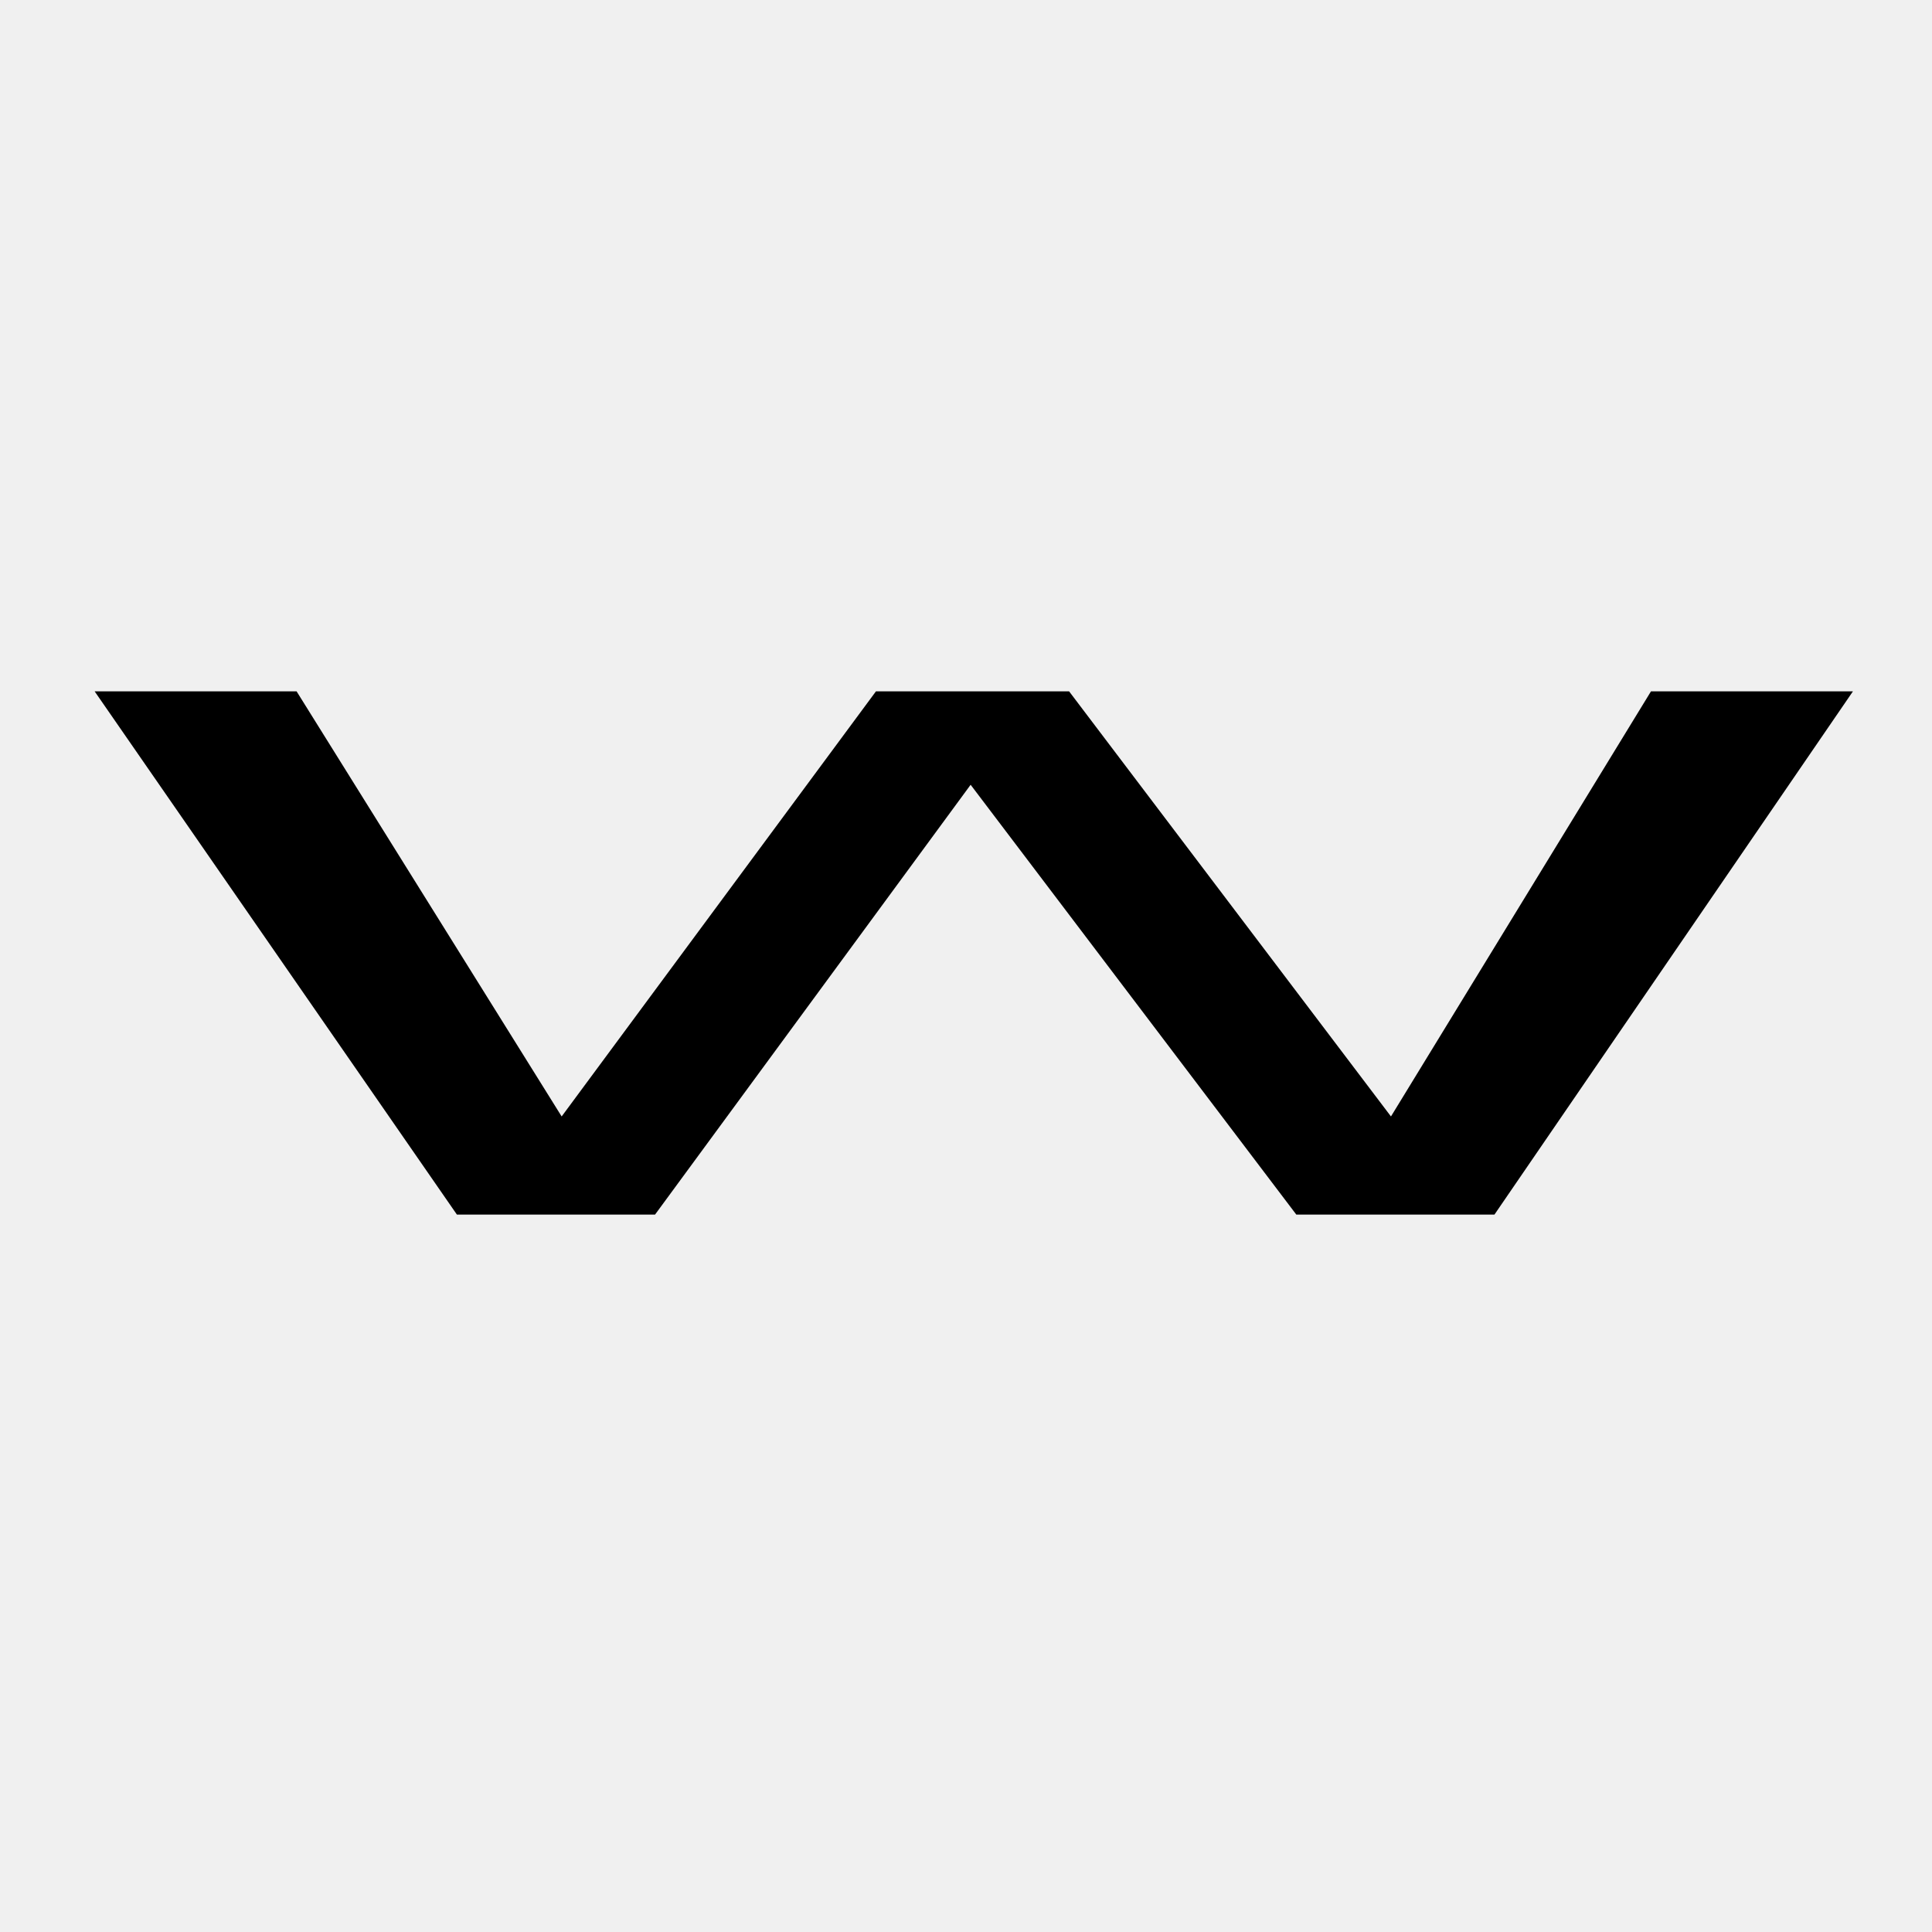
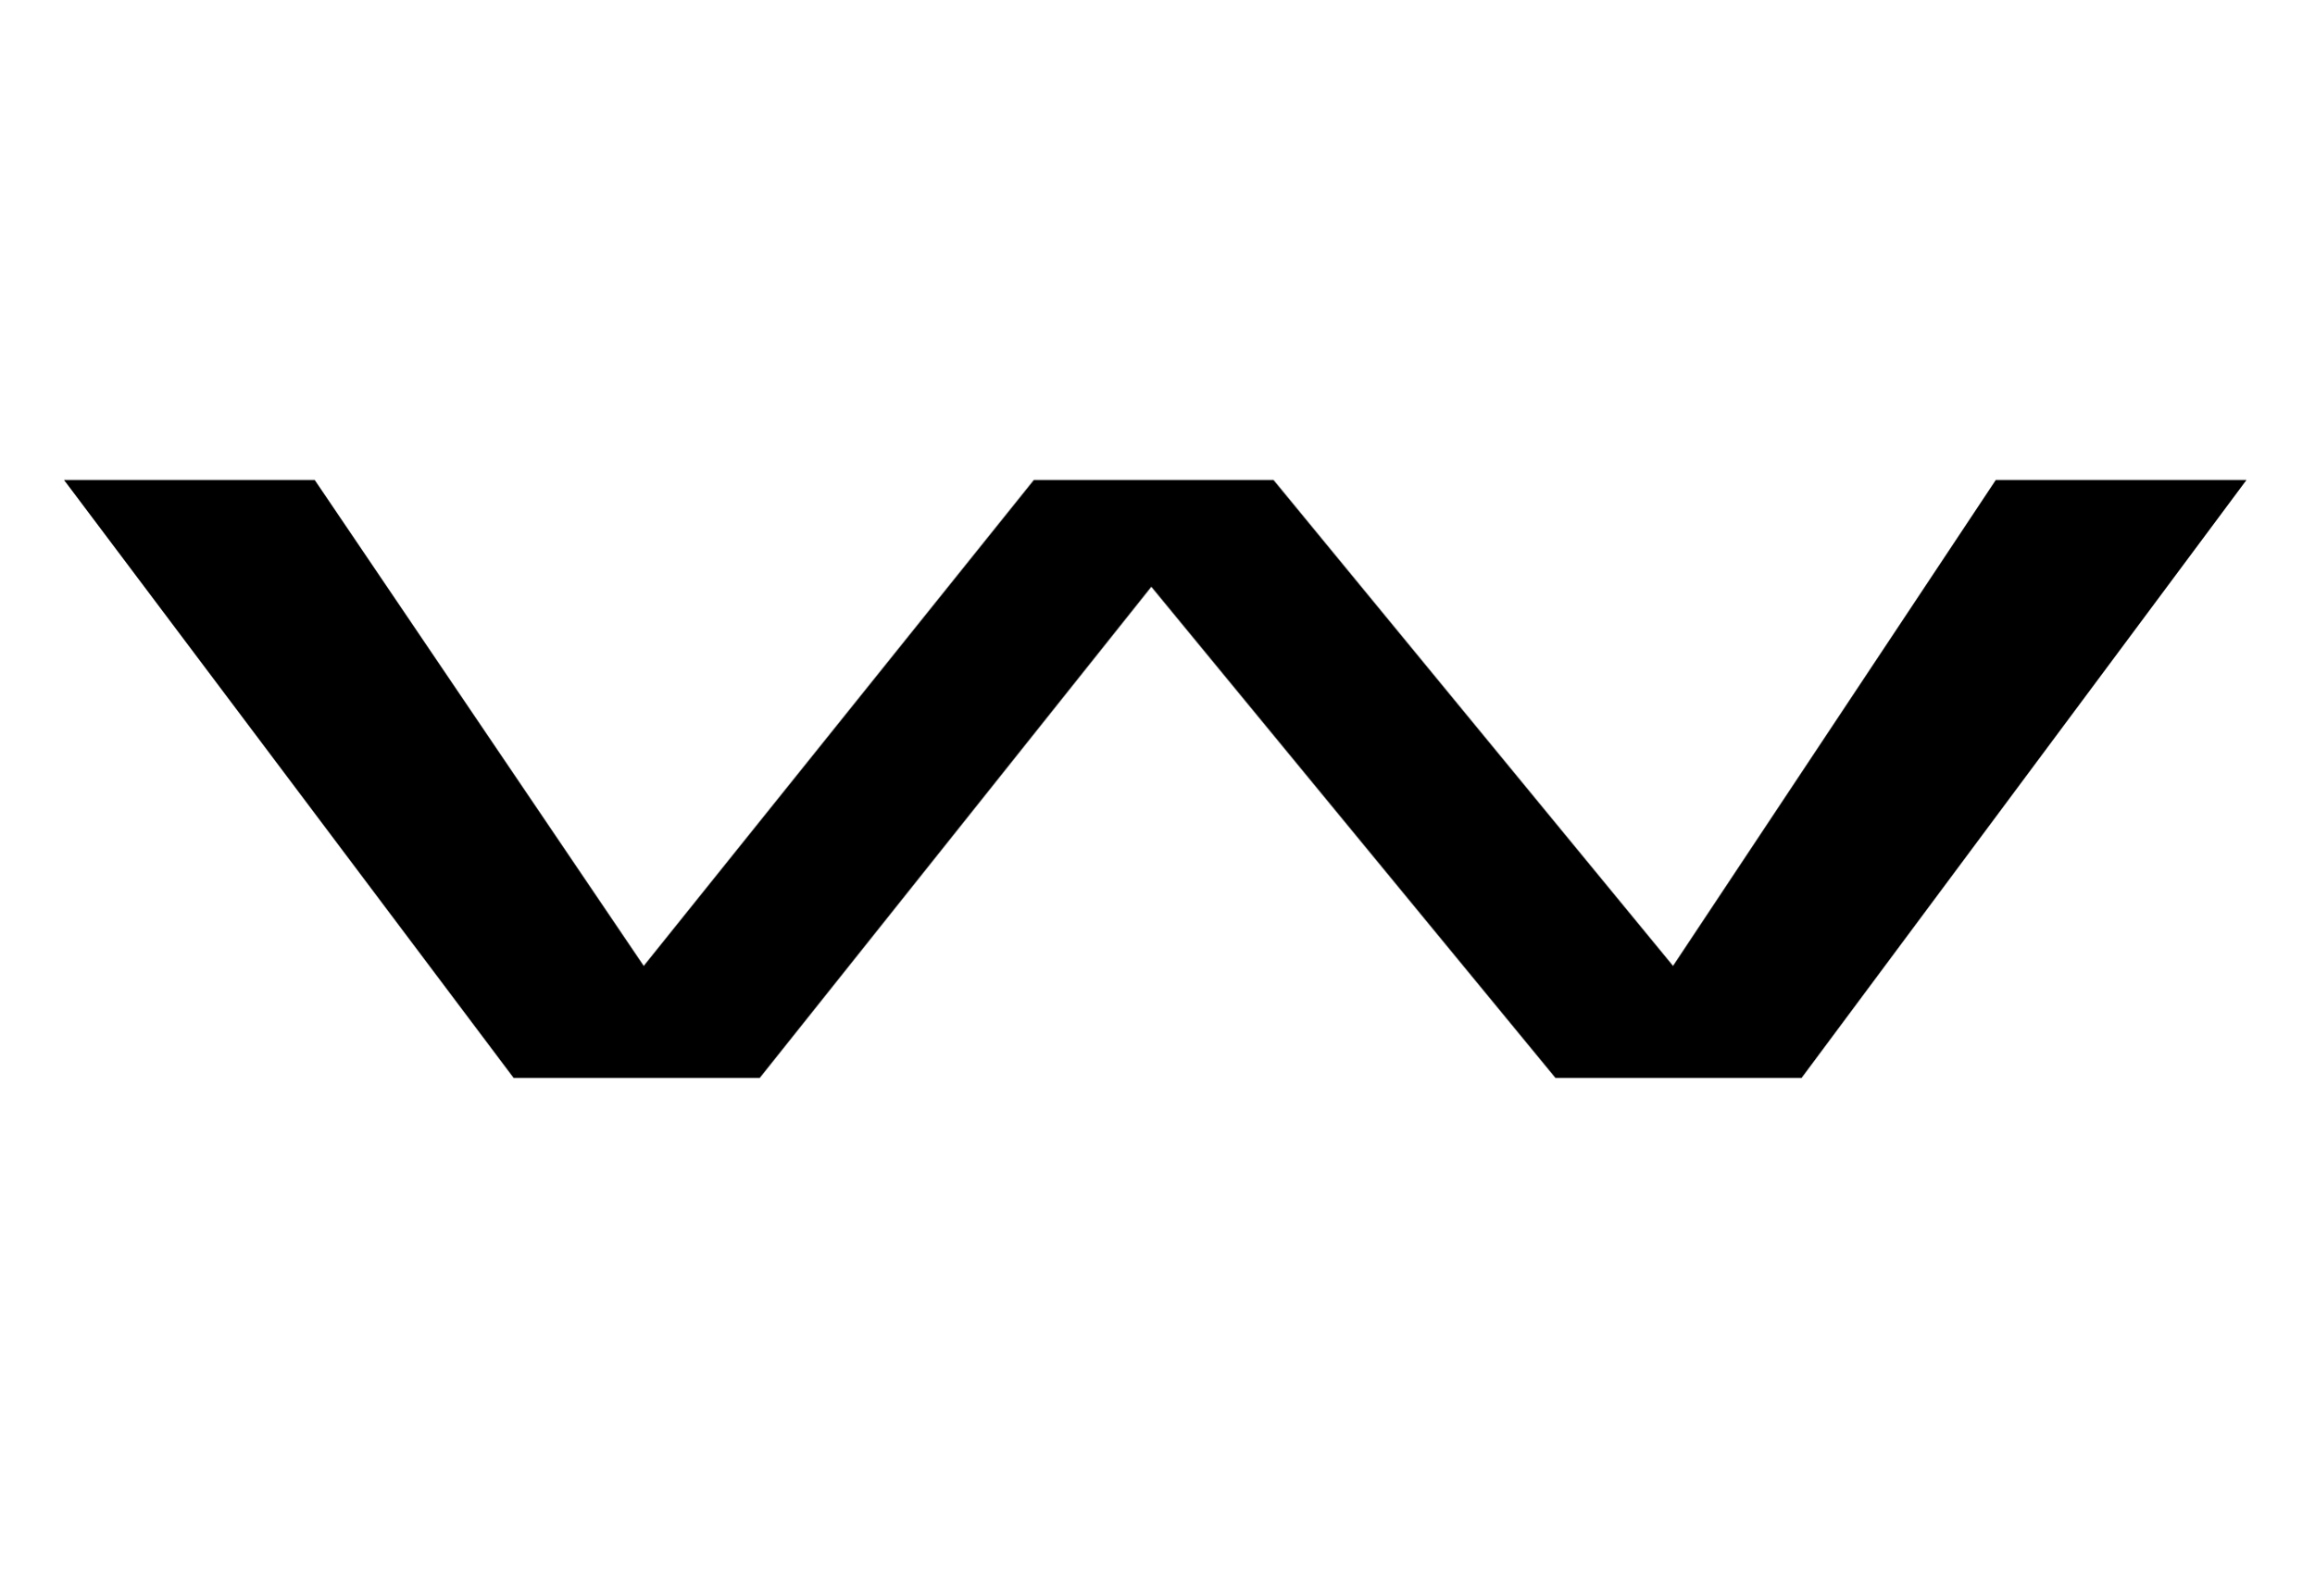
- <svg xmlns="http://www.w3.org/2000/svg" width="130" height="130">
+ <svg xmlns="http://www.w3.org/2000/svg" width="580" height="400">
  <g>
-     <rect x="-1" y="-1" width="132" height="132" id="canvas_background" fill="none" />
+     <rect x="-1" y="-1" width="582" height="402" id="canvas_background" fill="#fff" />
+     <g id="canvasGrid" display="none">
+       <rect id="svg_2" width="100%" height="100%" x="0" y="0" stroke-width="0" fill="url(#gridpattern)" />
+     </g>
  </g>
  <g>
-     <text fill="#000000" stroke-width="0" x="278.698" y="159.491" id="svg_1" font-size="24" font-family="Helvetica, Arial, sans-serif" text-anchor="start" xml:space="preserve" transform="matrix(5.435835,0,0,2.011841,-1511.484,-239.1477) " stroke="#000">W</text>
+     <text fill="#000000" stroke-width="0" x="278.5" y="180.968" id="svg_1" font-size="24" font-family="Helvetica, Arial, sans-serif" text-anchor="start" xml:space="preserve" transform="matrix(25.13213,0,0,8.569384,-6996.605,-1280.473) " stroke="#000">W</text>
  </g>
</svg>
